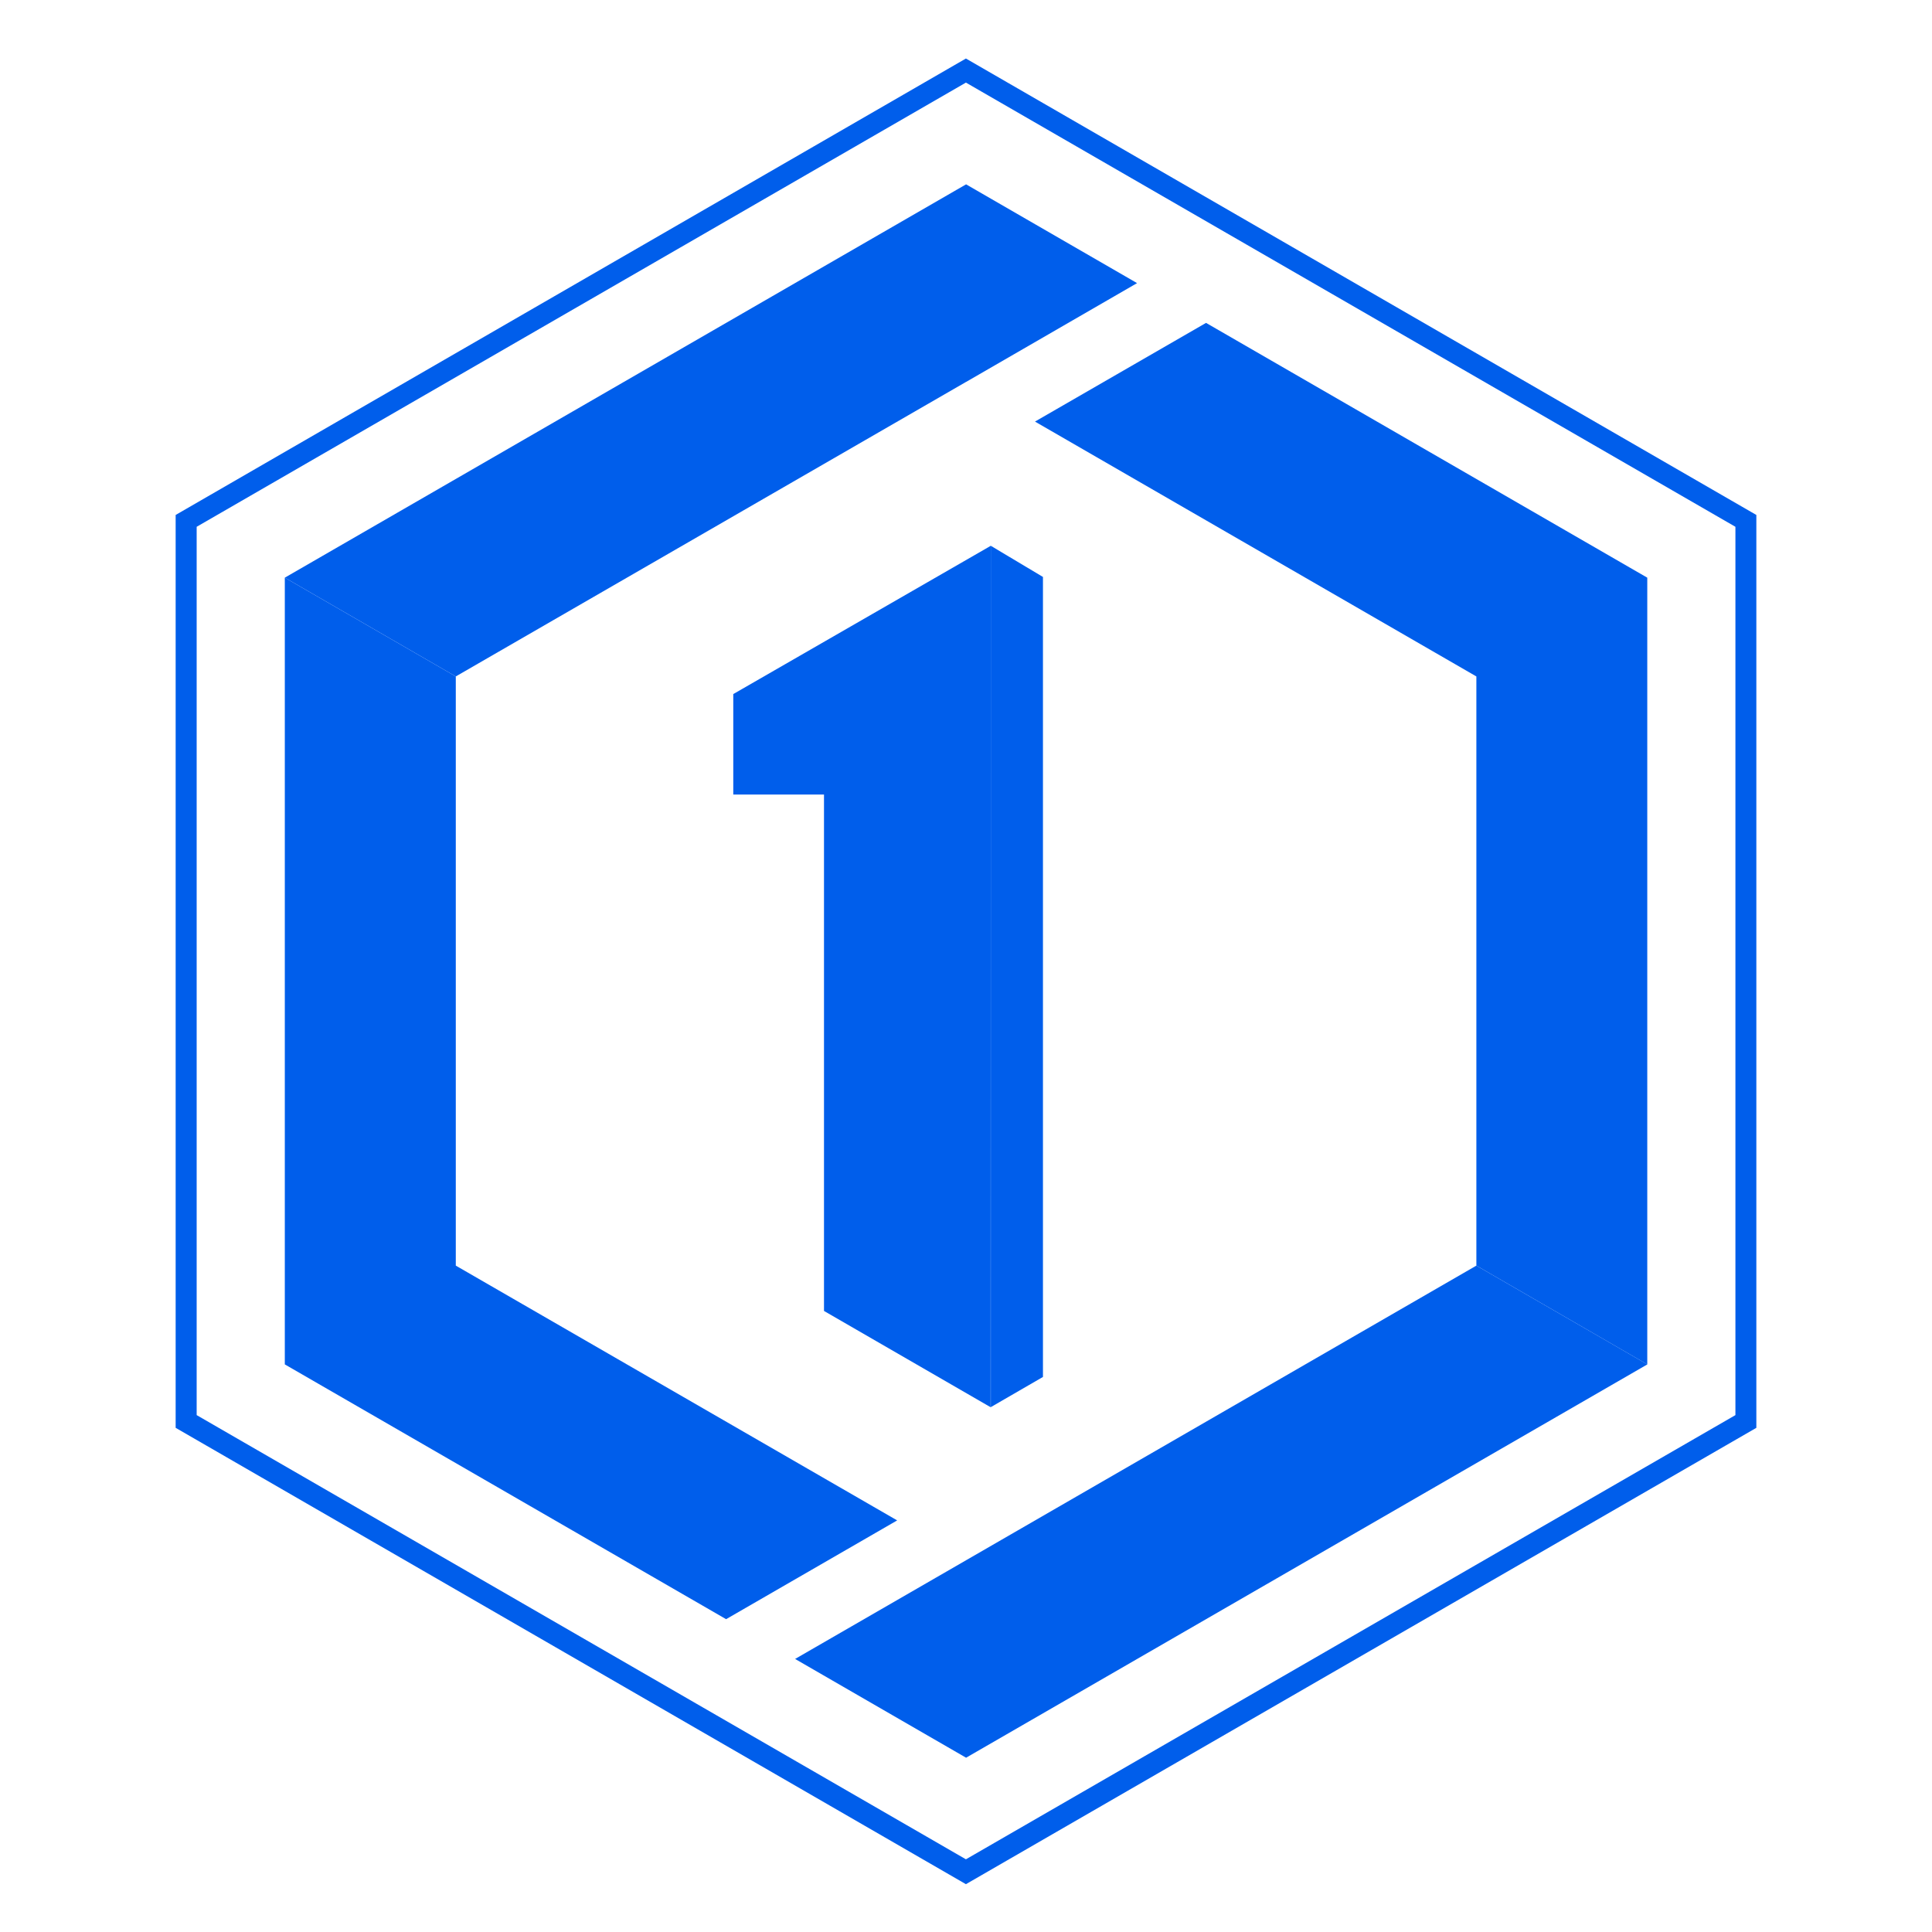
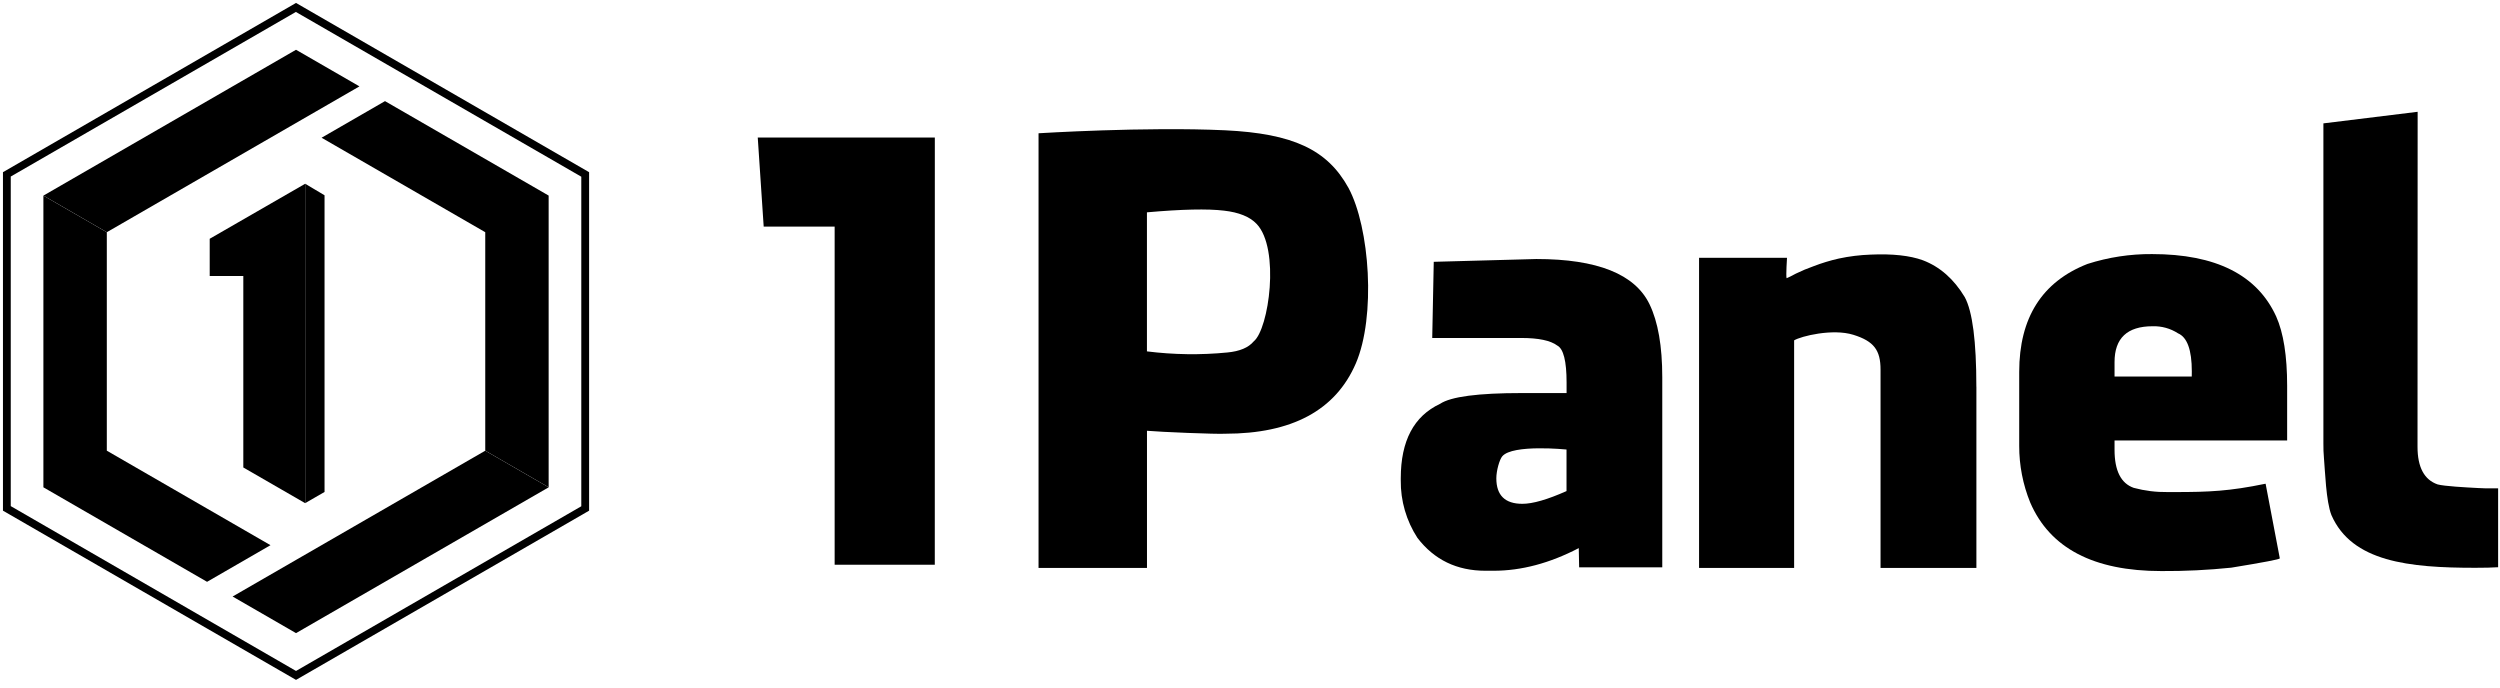
- <svg xmlns="http://www.w3.org/2000/svg" width="24" height="24" viewBox="0 0 24 24" fill="#005eeb">
-   <path d="M11.145 18.887L5.662 15.722V8.403L3.538 7.176V16.949L9.02 20.114L11.145 18.887Z" />
-   <path d="M18.34 15.722L12.001 19.382L9.877 20.608L12.001 21.835L20.464 16.949L18.34 15.722Z" />
-   <path d="M12.002 4.744L14.125 3.517L12.001 2.29L3.538 7.176L5.662 8.403L12.001 4.744H12.002Z" />
-   <path d="M14.982 4.011L12.857 5.237L18.34 8.403V15.722L20.463 16.949V7.176L14.982 4.011Z" />
-   <path d="M11.999 1.026L21.558 6.544V17.579L11.999 23.097L2.443 17.579V6.544L11.999 1.026ZM11.999 0.727L2.182 6.397V17.737L11.999 23.406L21.818 17.737V6.397L11.999 0.727Z" />
-   <path d="M12.308 6.78L12.956 7.167V17.105L12.308 17.48V6.78Z" />
-   <path d="M12.308 6.78L9.109 8.622V9.87H10.236V16.285L12.306 17.481L12.308 6.78Z" />
+ <svg xmlns="http://www.w3.org/2000/svg" fill="currentColor" height="33" viewBox="0 0 120 33" width="120">
+   <clipPath id="a">
+     <path d="m0 0h120v32.779h-120z" />
+   </clipPath>
+   <g clip-path="url(#a)">
+     <path d="m12.983 26.169-7.856-4.536v-10.486l-3.044-1.757v14.001l7.856 4.536z" />
+     <path d="m23.292 21.634-9.083 5.242-3.044 1.757 3.044 1.757 12.127-6.999z" />
+     <path d="m14.209 5.903 3.044-1.757-3.044-1.757-12.125 7 3.044 1.757z" />
+     <path d="m18.48 4.854-3.044 1.757 7.856 4.535v10.486l3.043 1.757v-14.001z" />
+     <path d="m14.209.577 13.693 7.905v15.819l-13.693 7.905-13.693-7.913v-15.819l13.693-7.905m0-.428-14.067 8.124v16.247l14.067 8.123 14.068-8.123v-16.247z" />
+     <path d="m14.649 8.82.929.554v14.24l-.929.536z" />
+     <path d="m14.649 8.82-4.583 2.641v1.787h1.613v9.191l2.969 1.713z" />
+     <path d="m65.078 17.447c-.971 2.247-3.061 3.371-6.271 3.372-.409.027-3.135-.084-3.752-.142v6.583h-5.205v-20.863s5.131-.322 8.96-.143c3.244.158 4.898.919 5.915 2.761 1.029 1.904 1.323 6.184.353 8.433zm-4.759-6.698c-.331-.349-.855-.557-1.568-.638-.789-.095-2.022-.068-3.698.081v6.674c1.281.161 2.576.179 3.861.053.589-.056 1.01-.231 1.264-.532.73-.592 1.27-4.449.141-5.639z" />
+     <path d="m44.87 27.107h-4.807v-16.231h-3.406l-.285-4.275h8.5z" />
+     <path d="m116.041 21.445c0 .981.321 1.583.965 1.807.329.088 1.341.142 1.948.174.107.009.214.013.322.013h.634v3.788c-.276.018-.642.027-1.097.027-3.187 0-5.923-.285-6.905-2.53-.26-.66-.305-2.138-.358-2.731-.021-.237-.03-.475-.027-.713v-15.358l4.524-.556z" />
+     <path d="m109.783 18.517v2.625h-8.285v.448c0 1.002.307 1.611.921 1.827.53.142 1.076.21 1.625.202h.365c1.624 0 2.609-.044 4.314-.396h.027l.681 3.579c0 .044-.776.192-2.329.446-1.115.115-2.235.17-3.356.163-3.25 0-5.348-1.097-6.295-3.289-.352-.864-.531-1.788-.529-2.721v-3.547c0-2.599 1.093-4.328 3.278-5.185 1.002-.321 2.048-.481 3.1-.473 3.059 0 5.044.998 5.956 2.993.351.785.527 1.895.527 3.329zm-4.576-.691c0-1.029-.221-1.638-.663-1.827-.362-.234-.787-.352-1.219-.339-1.218 0-1.827.573-1.827 1.72v.695h3.706z" />
+     <path d="m79.789 18.111v9.121h-3.99l-.018-.923c-1.395.726-2.758 1.088-4.089 1.087h-.393c-1.368 0-2.455-.525-3.261-1.576-.533-.82-.812-1.779-.801-2.756v-.11c0-1.793.629-2.983 1.888-3.571.516-.345 1.824-.517 3.925-.516h2.146v-.503c0-1.032-.15-1.625-.449-1.779-.323-.241-.898-.362-1.724-.362h-4.276l.073-3.656 4.925-.134c2.925 0 4.735.724 5.433 2.173.408.843.611 2.011.611 3.505zm-7.68 3.791c-.135.161-.285.687-.285 1.058 0 .815.417 1.223 1.25 1.223.498 0 1.204-.204 2.119-.611v-1.995s-2.588-.264-3.084.326z" />
+     <path d="m94.867 18.566v8.694h-4.601v-9.517c0-.925-.309-1.363-1.306-1.673s-2.515.067-2.842.267v10.924h-4.563v-14.885h4.221s-.056.855-.02.979c.061-.023.12-.051.177-.081l.272-.142c.274-.134.556-.252.844-.353.394-.152.798-.275 1.21-.368.505-.109 1.02-.172 1.536-.19 1.045-.046 1.879.045 2.501.271.817.31 1.488.899 2.012 1.769.372.687.558 2.123.557 4.307z" />
+   </g>
</svg>
